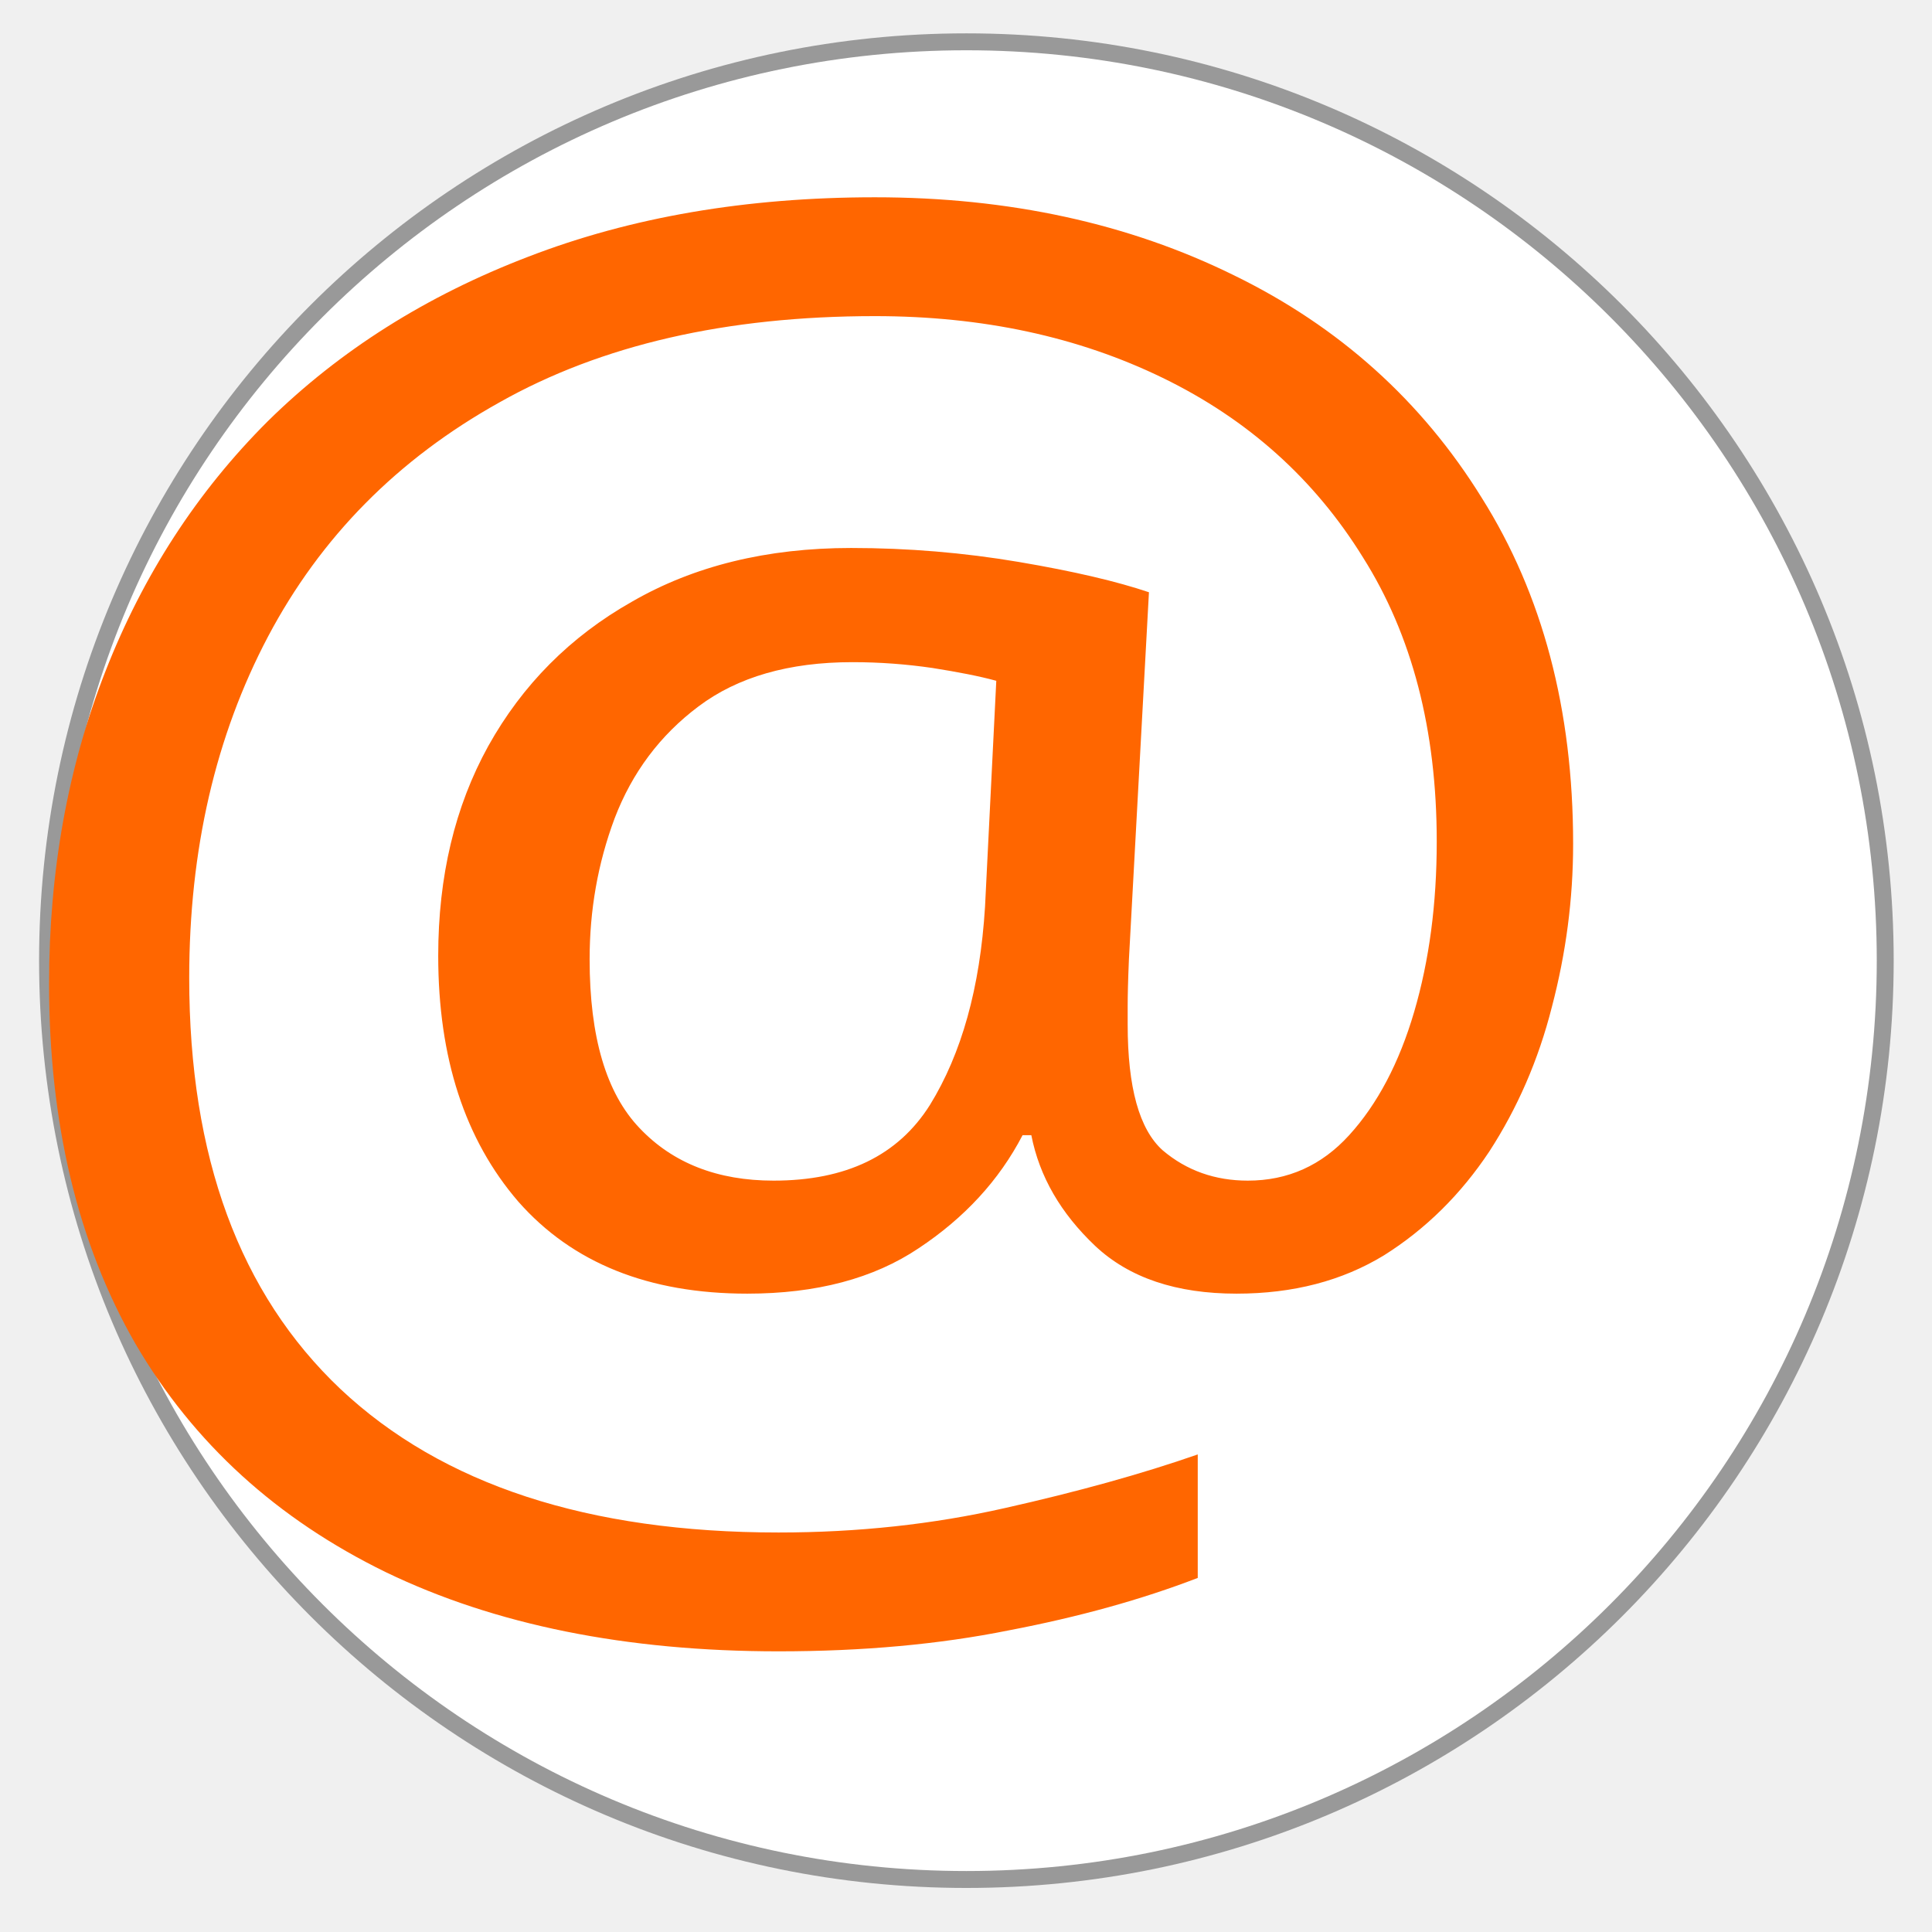
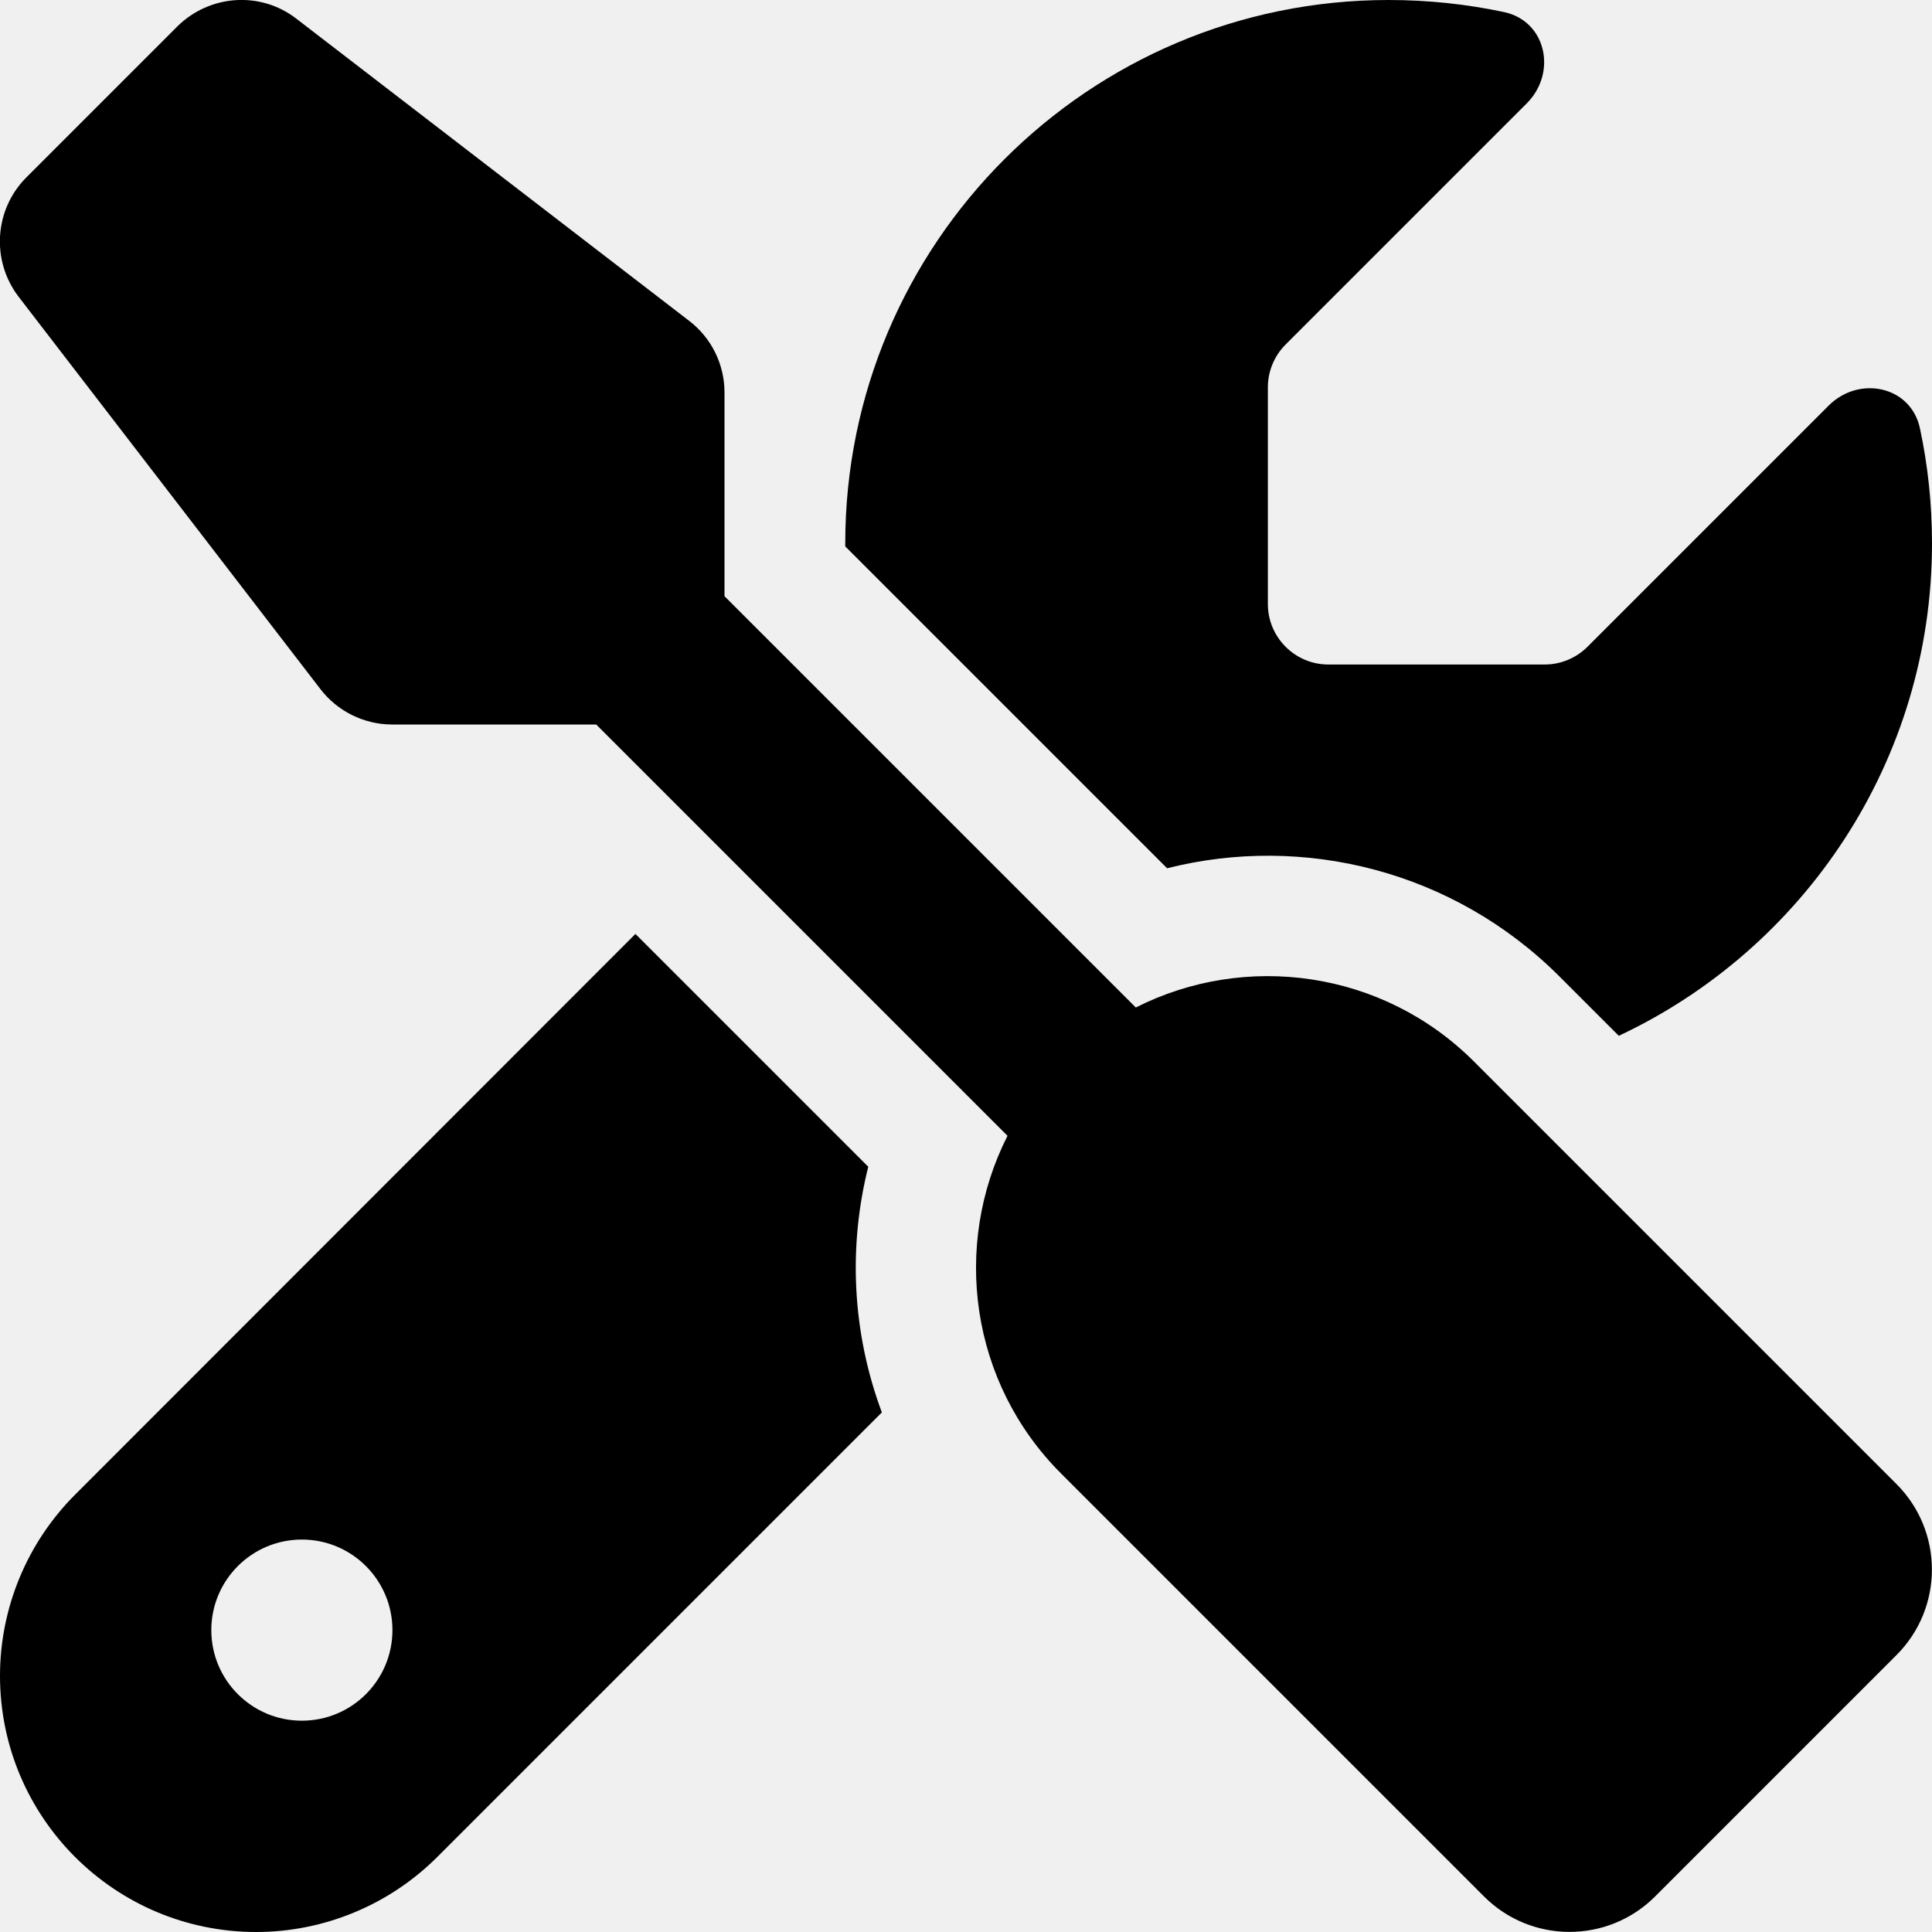
- <svg xmlns="http://www.w3.org/2000/svg" width="25" height="25" viewBox="0 0 6.615 6.615" version="1.1" id="svg8">
-   <defs id="defs2" />
-   <g id="layer1" transform="translate(0,-290.3854)">
-     <g style="overflow:visible" id="g3835" transform="matrix(0.2645833,0,0,0.2645833,56.5189,128.1407)">
-       <circle style="fill:#ffffff;fill-opacity:1;stroke:#999999;stroke-width:2.921;stroke-miterlimit:4;stroke-dasharray:none;stroke-opacity:1" id="path3841" cx="-201.857" cy="669.571" r="9.54" />
-       <text xml:space="preserve" style="font-style:normal;font-variant:normal;font-weight:normal;font-stretch:normal;font-size:38.521px;line-height:125%;font-family:'Nimbus Mono L';-inkscape-font-specification:'Nimbus Mono L';letter-spacing:0px;word-spacing:0px;fill:#09d72b;fill-opacity:1;stroke:none;stroke-width:0.751;stroke-linecap:butt;stroke-linejoin:miter;stroke-miterlimit:4;stroke-dasharray:none;stroke-opacity:1;paint-order:stroke markers fill" x="-214.857" y="666.528" id="text3839" transform="matrix(0.9862613,-0.00790645,-0.00483627,1.013969,0,0)">
-         <tspan id="tspan3837" x="-214.857" y="666.528" style="font-style:normal;font-variant:normal;font-weight:normal;font-stretch:normal;font-family:Webdings;-inkscape-font-specification:Webdings;fill:#09d72b;fill-opacity:1;stroke-width:0.751;stroke-miterlimit:4;stroke-dasharray:none;paint-order:stroke markers fill">a</tspan>
-       </text>
-       <text xml:space="preserve" style="font-style:normal;font-variant:normal;font-weight:normal;font-stretch:normal;font-size:14px;line-height:125%;font-family:'Nimbus Mono L';-inkscape-font-specification:'Nimbus Mono L';letter-spacing:0px;word-spacing:86.22px;fill:#000000;fill-opacity:1;stroke:none;stroke-width:0.378;stroke-linecap:butt;stroke-linejoin:miter;stroke-miterlimit:4;stroke-dasharray:none;stroke-opacity:1" x="87.348" y="265.714" id="text4650">
-         <tspan id="tspan4648" x="87.348" y="277.961" style="font-style:normal;font-variant:normal;font-weight:normal;font-stretch:normal;font-size:14.667px;line-height:0%;font-family:Webdings;-inkscape-font-specification:Webdings;letter-spacing:0px;word-spacing:86.22px;stroke-width:0.378;stroke-miterlimit:4;stroke-dasharray:none;paint-order:markers stroke fill" />
-       </text>
-       <circle style="fill:#ffffff;fill-opacity:1;stroke:#999999;stroke-width:0.438;stroke-miterlimit:4;stroke-dasharray:none;stroke-opacity:1;paint-order:stroke markers fill" id="path822" cx="-201.109" cy="625.64" r="11.781" />
-       <text xml:space="preserve" style="font-style:normal;font-variant:normal;font-weight:normal;font-stretch:normal;font-size:24.302px;line-height:125%;font-family:'Nimbus Mono L';-inkscape-font-specification:'Nimbus Mono L';letter-spacing:0px;word-spacing:66.448px;fill:#000000;fill-opacity:1;stroke:none;stroke-width:1.736px;stroke-linecap:butt;stroke-linejoin:miter;stroke-opacity:1" x="-206.92" y="655.469" id="text820" transform="scale(1.036319,0.9649542)">
-         <tspan id="tspan818" x="-206.92" y="655.469" style="font-style:normal;font-variant:normal;font-weight:normal;font-stretch:normal;font-family:Webdings;-inkscape-font-specification:Webdings;fill:#ff6600;stroke-width:1.736px">@</tspan>
-       </text>
-     </g>
-   </g>
+ <svg xmlns="http://www.w3.org/2000/svg" viewBox="0 0 512 512">
+   <path d="M78.6 5C69.1-2.4 55.6-1.5 47 7L7 47c-8.5 8.5-9.4 22-2.1 31.6l80 104c4.5 5.9 11.6 9.4 19 9.4h54.1l109 109c-14.7 29-10 65.4 14.3 89.6l112 112c12.5 12.5 32.8 12.5 45.3 0l64-64c12.5-12.5 12.5-32.8 0-45.3l-112-112c-24.2-24.2-60.6-29-89.6-14.3l-109-109V104c0-7.5-3.5-14.5-9.4-19L78.6 5zM19.9 396.1C7.2 408.8 0 426.1 0 444.1C0 481.6 30.4 512 67.9 512c18 0 35.3-7.2 48-19.9L233.7 374.3c-7.8-20.9-9-43.6-3.6-65.1l-61.7-61.7L19.9 396.1zM512 144c0-10.5-1.1-20.7-3.2-30.5c-2.4-11.2-16.1-14.1-24.2-6l-63.9 63.9c-3 3-7.1 4.7-11.3 4.7H352c-8.8 0-16-7.2-16-16V102.6c0-4.2 1.7-8.3 4.7-11.3l63.9-63.9c8.1-8.1 5.2-21.8-6-24.2C388.7 1.1 378.5 0 368 0C288.5 0 224 64.5 224 144l0 .8 85.3 85.3c36-9.1 75.8 .5 104 28.7L429 274.5c49-23 83-72.8 83-130.5zM56 432a24 24 0 1 1 48 0 24 24 0 1 1 -48 0z" />
</svg>
